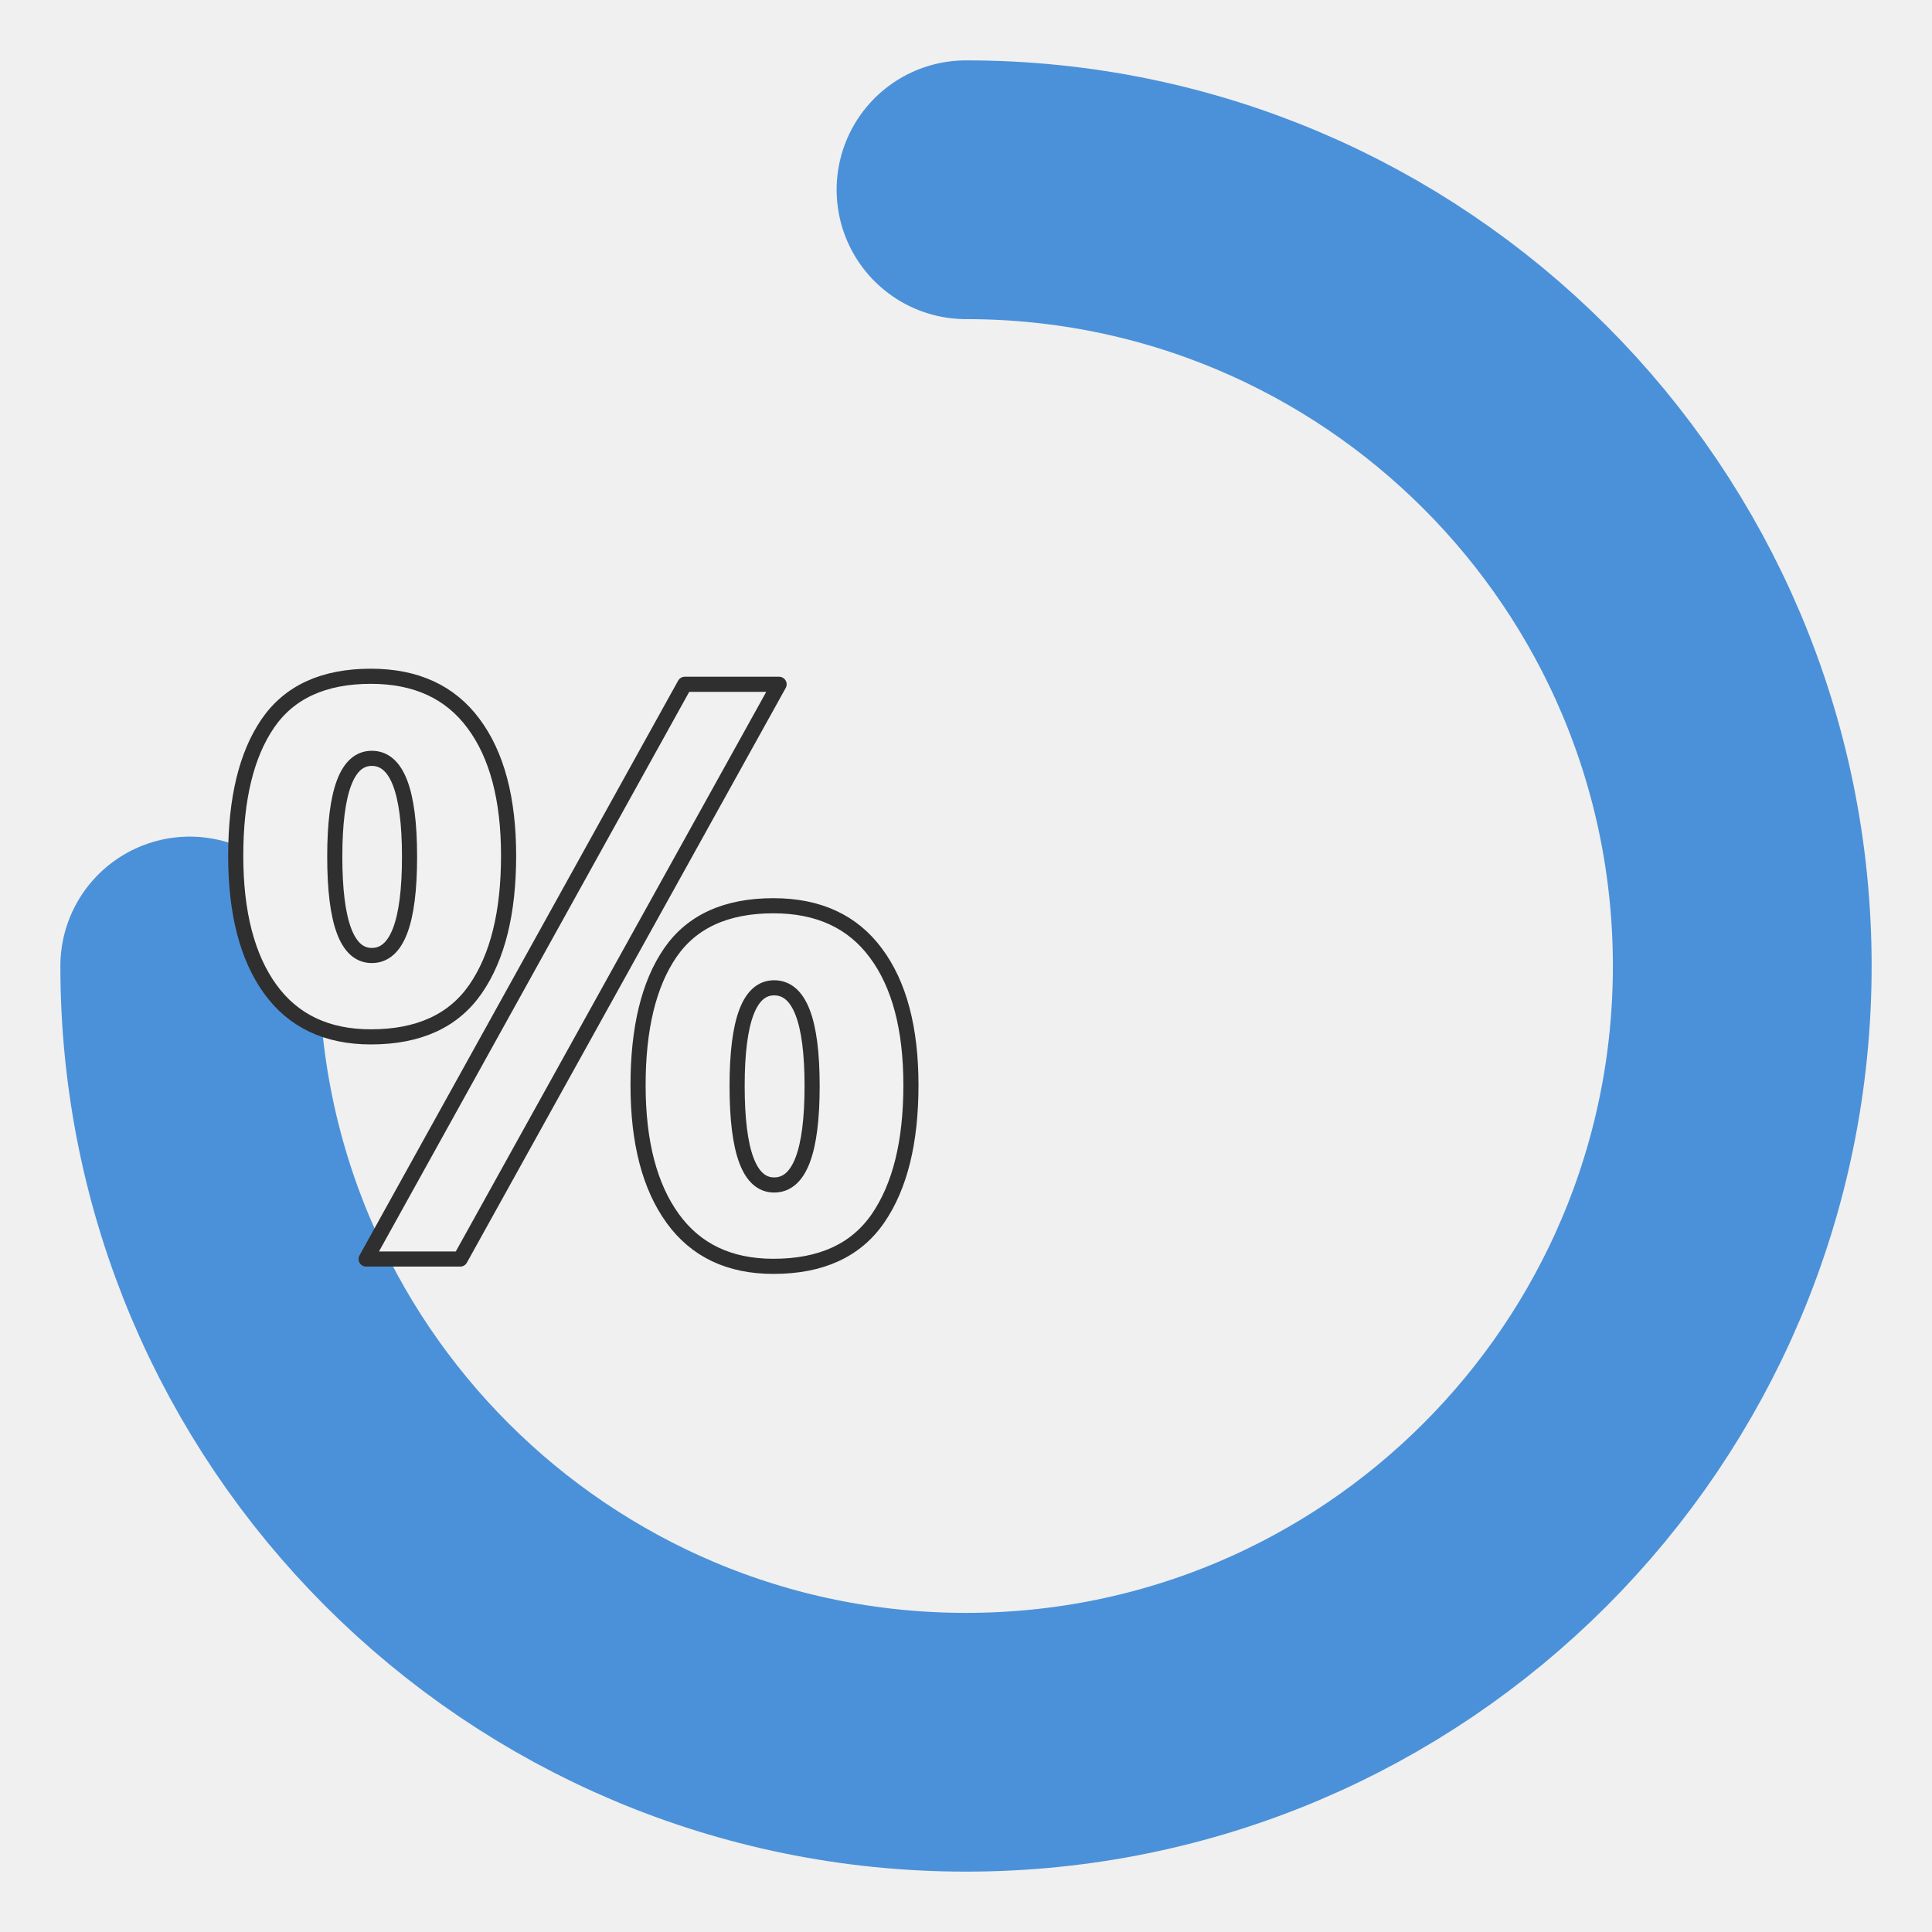
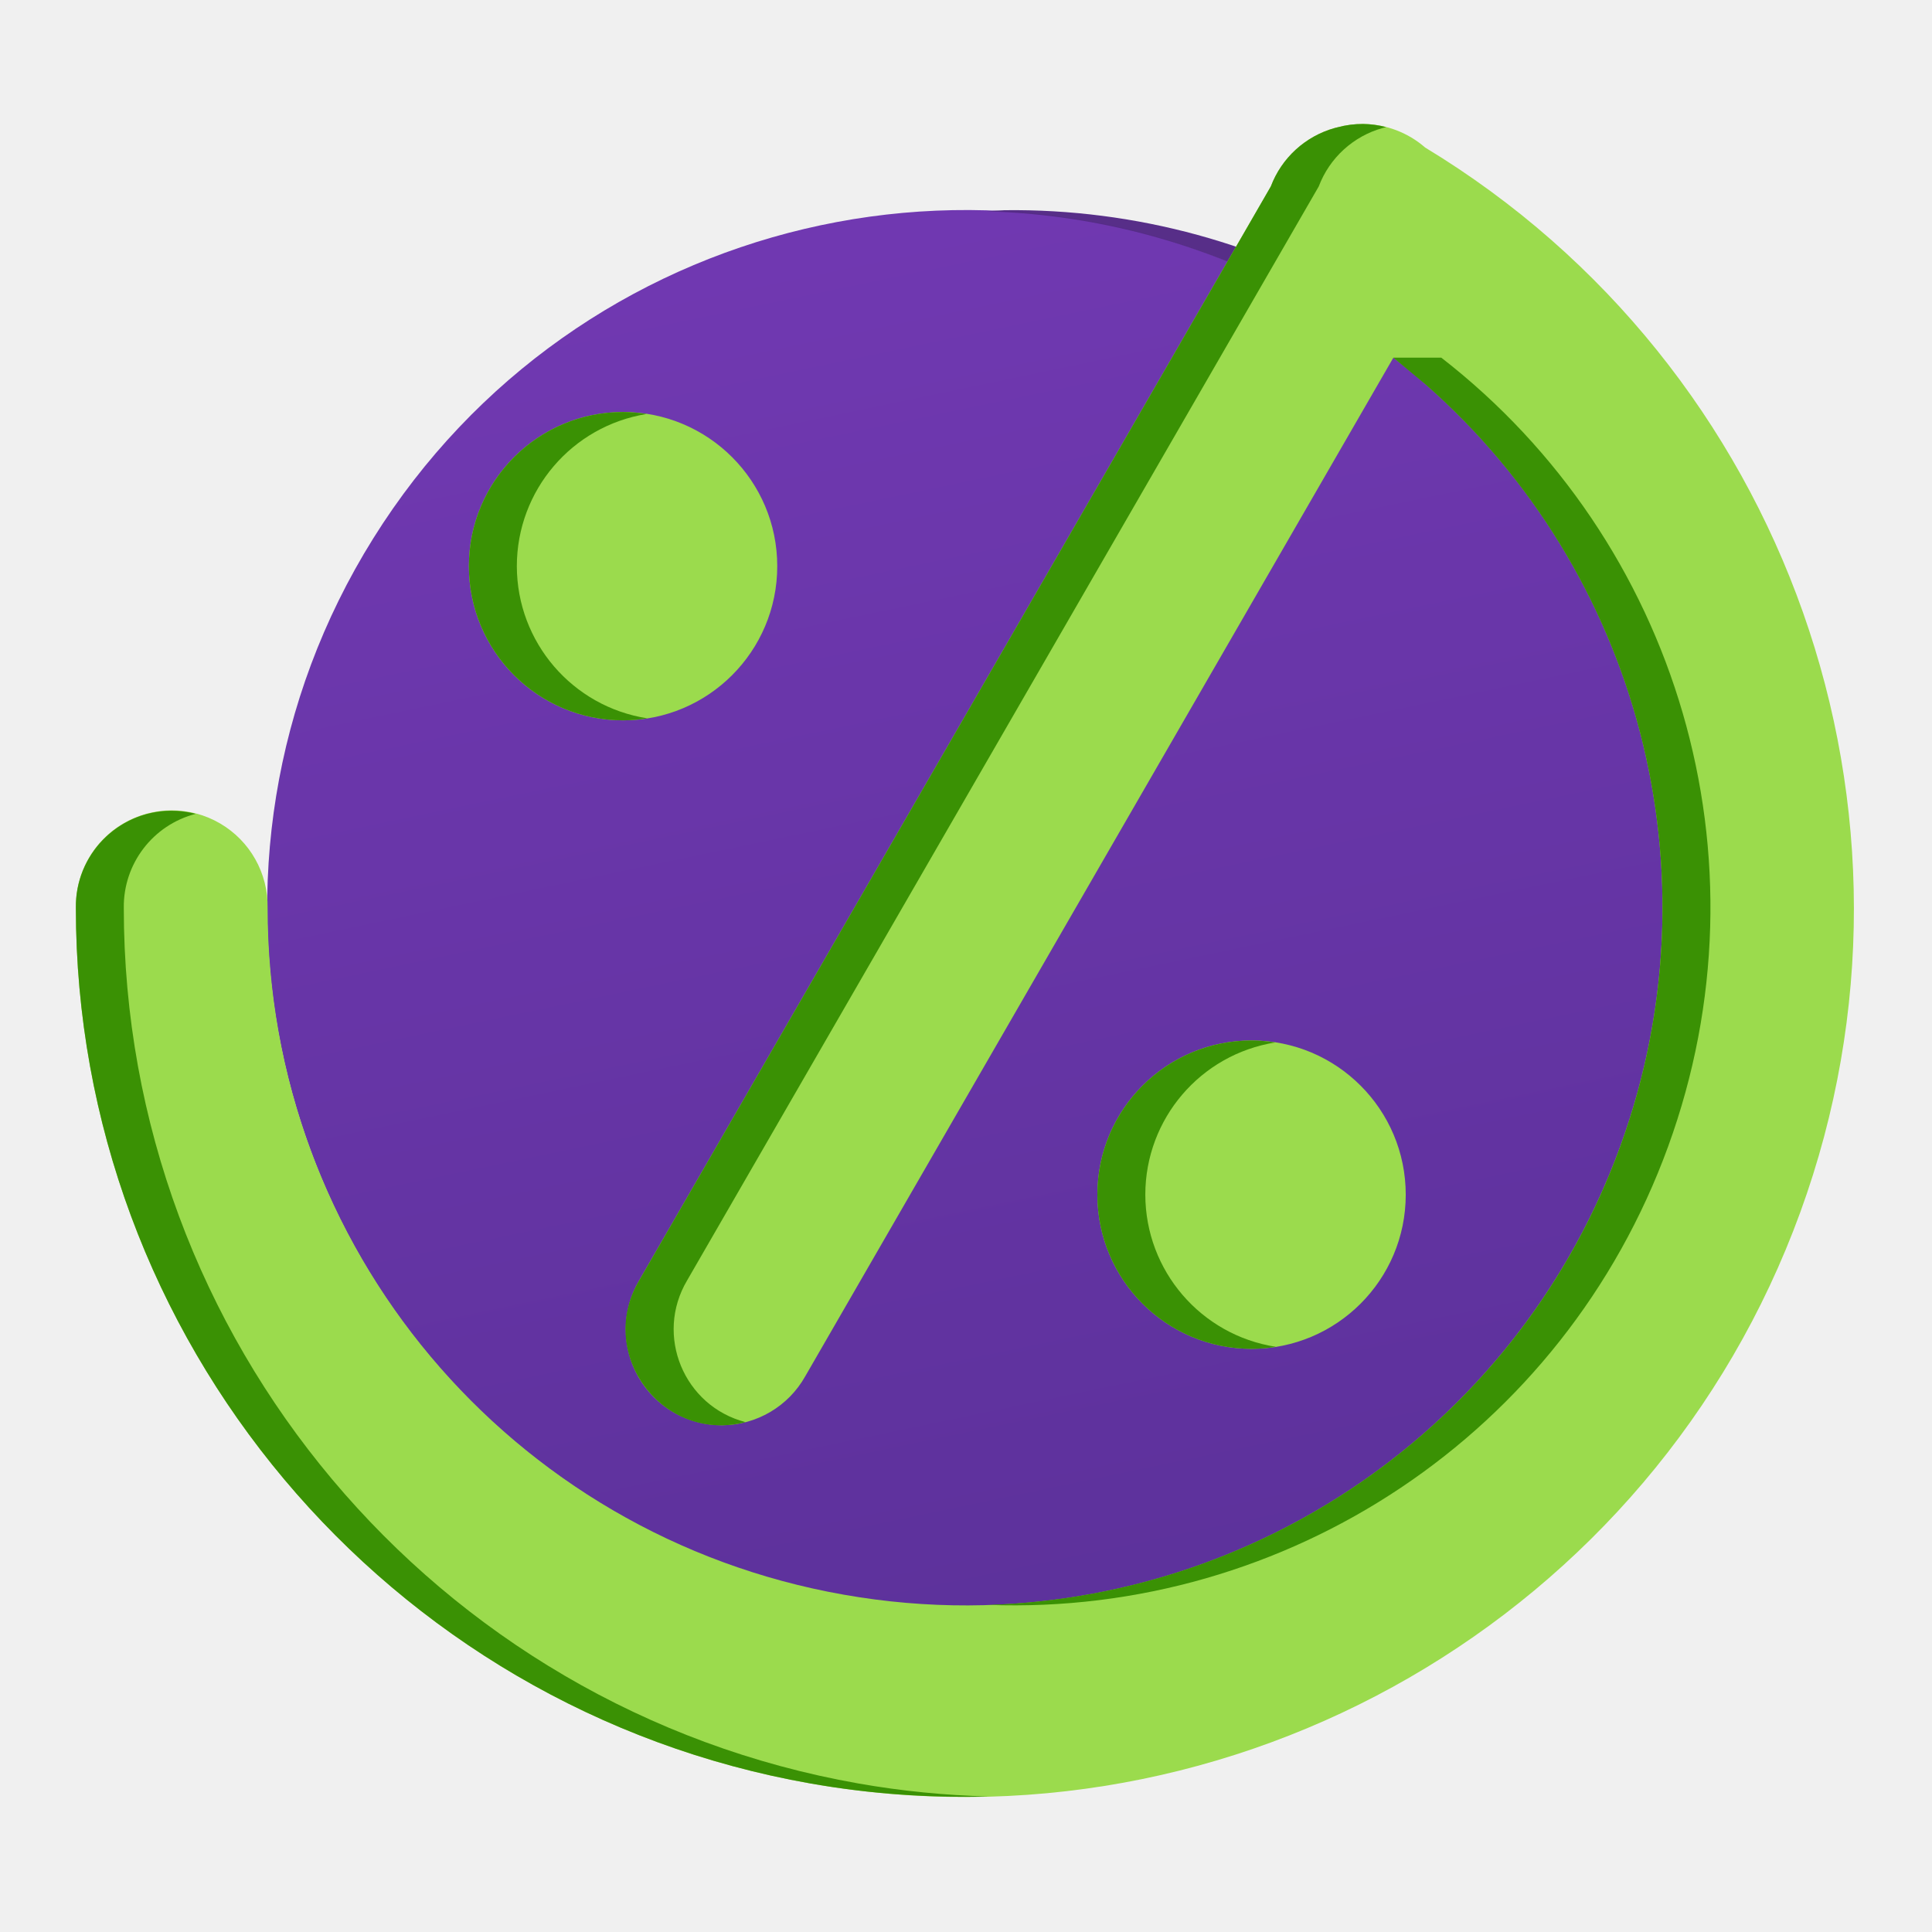
- <svg xmlns="http://www.w3.org/2000/svg" width="128px" height="128px" viewBox="0 0 128 128" version="1.1" id="SVGRoot">
-   <defs id="defs4748" />
-   <g id="layer1">
-     <path style="opacity:0.99;fill:none;stroke:#4a90d9;stroke-width:17.143;stroke-linecap:round;stroke-miterlimit:0;stroke-dasharray:none;stroke-opacity:1;paint-order:stroke fill markers" d="M 115.429,64 C 115.429,92.403 92.403,115.429 64,115.429 35.597,115.429 12.571,92.403 12.571,64 M 64,12.571 c 28.403,0 51.429,23.025 51.429,51.429" id="path4764" />
-     <text xml:space="preserve" style="font-style:normal;font-weight:normal;font-size:40px;font-family:sans-serif;fill:#f8f8f8;fill-opacity:1;stroke:#2f2f2f;stroke-width:1.002;stroke-linecap:round;stroke-linejoin:round;stroke-miterlimit:4;stroke-dasharray:none;stroke-opacity:1;" x="63.987" y="83.414" id="text4360">
-       <tspan id="tspan4358" x="63.987" y="83.414" style="font-style:normal;font-variant:normal;font-weight:bold;font-stretch:normal;font-size:53.333px;line-height:0;font-family:sans-serif;-inkscape-font-specification:'sans-serif Bold';text-align:center;text-anchor:middle;fill:#f1f1f1;fill-opacity:1;stroke:#2f2f2f;stroke-width:1.002;stroke-linecap:round;stroke-linejoin:round;stroke-miterlimit:4;stroke-dasharray:none;stroke-opacity:1;">%</tspan>
-     </text>
+ <svg xmlns="http://www.w3.org/2000/svg" xmlns:xlink="http://www.w3.org/1999/xlink" width="128px" height="128px" viewBox="0 0 128 128" version="1.1" id="SVGRoot">
+   <defs id="defs4748">
+     <linearGradient id="linearGradient1101">
+       <stop style="stop-color:#452981;stop-opacity:1" offset="0" id="stop1097" />
+       <stop style="stop-color:#7239b3;stop-opacity:1" offset="1" id="stop1099" />
+     </linearGradient>
+     <marker orient="auto" refY="0.0" refX="0.0" id="TriangleOutS" style="overflow:visible">
+       <path id="path1300" d="M 5.77,0.0 L -2.88,5.0 L -2.88,-5.0 L 5.77,0.0 z " style="fill-rule:evenodd;stroke:#68b723;stroke-width:1pt;stroke-opacity:1;fill:#68b723;fill-opacity:1" transform="scale(0.2)" />
+     </marker>
+     <marker orient="auto" refY="0.0" refX="0.0" id="TriangleInS" style="overflow:visible">
+       <path id="path1291" d="M 5.77,0.0 L -2.88,5.0 L -2.88,-5.0 L 5.77,0.0 z " style="fill-rule:evenodd;stroke:#68b723;stroke-width:1pt;stroke-opacity:1;fill:#68b723;fill-opacity:1" transform="scale(-0.2)" />
+     </marker>
+     <marker orient="auto" refY="0.0" refX="0.0" id="TriangleInM" style="overflow:visible">
+       <path id="path1288" d="M 5.77,0.0 L -2.88,5.0 L -2.88,-5.0 L 5.77,0.0 z " style="fill-rule:evenodd;stroke:#68b723;stroke-width:1pt;stroke-opacity:1;fill:#68b723;fill-opacity:1" transform="scale(-0.4)" />
+     </marker>
+     <marker orient="auto" refY="0.0" refX="0.0" id="Arrow2Mend" style="overflow:visible;">
+       <path id="path1179" style="fill-rule:evenodd;stroke-width:0.625;stroke-linejoin:round;stroke:#68b723;stroke-opacity:1;fill:#68b723;fill-opacity:1" d="M 8.719,4.034 L -2.207,0.016 L 8.719,-4.002 C 6.973,-1.63 6.983,1.616 8.719,4.034 z " transform="scale(0.6) rotate(180) translate(0,0)" />
+     </marker>
+     <linearGradient id="linearGradient980">
+       <stop id="stop5250" style="stop-color:#5fb1f2;stop-opacity:1" offset="0" />
+       <stop id="stop5252" style="stop-color:#0c4eb5;stop-opacity:1" offset="1" />
+     </linearGradient>
+     <linearGradient id="linearGradient980-9">
+       <stop offset="0" style="stop-color:#a2a3a5;stop-opacity:1" id="stop972" />
+       <stop offset="1" style="stop-color:#abacae;stop-opacity:0.832" id="stop978" />
+     </linearGradient>
+     <linearGradient id="linearGradient23419">
+       <stop offset="0" style="stop-color:#000000;stop-opacity:1" id="stop23421" />
+       <stop offset="1" style="stop-color:#000000;stop-opacity:0" id="stop23423" />
+     </linearGradient>
+     <linearGradient y2="40.496" x2="71.204" y1="15.369" x1="71.204" gradientTransform="matrix(1.755361,0,0,1.755361,-94.69513,-16.91647)" gradientUnits="userSpaceOnUse" id="linearGradient6927" xlink:href="#linearGradient4806-2-9" />
+     <linearGradient id="linearGradient4806-2-9">
+       <stop offset="0" style="stop-color:#ffffff;stop-opacity:1" id="stop4808-4-6" />
+       <stop offset="0.424" style="stop-color:#ffffff;stop-opacity:0.235" id="stop4810-0-9" />
+       <stop offset="0.821" style="stop-color:#ffffff;stop-opacity:0.157" id="stop4812-8-7" />
+       <stop offset="1" style="stop-color:#ffffff;stop-opacity:0.392" id="stop4814-0-7" />
+     </linearGradient>
+     <linearGradient y2="40.496" x2="71.204" y1="15.369" x1="71.204" gradientTransform="matrix(1.918651,0,0,-1.918651,-106.4807,85.46685)" gradientUnits="userSpaceOnUse" id="linearGradient6923" xlink:href="#linearGradient4806-2-9" />
+     <linearGradient y2="210" x2="368" y1="98" x1="304" gradientTransform="matrix(0.5625,0,0,0.5625,-221,-118.625)" gradientUnits="userSpaceOnUse" id="linearGradient6919" xlink:href="#linearGradient4251" />
+     <linearGradient id="linearGradient4251">
+       <stop style="stop-color:#cccccc;stop-opacity:1" offset="0" id="stop4259" />
+       <stop id="stop6460" offset="0.52" style="stop-color:#f4f4f4;stop-opacity:1" />
+       <stop id="stop4183" offset="1" style="stop-color:#c1c1c1;stop-opacity:1" />
+     </linearGradient>
+     <linearGradient gradientTransform="matrix(2.326875,0,0,2.326875,-135.9447,-32.84278)" gradientUnits="userSpaceOnUse" xlink:href="#linearGradient4806-2-9" id="linearGradient3293" y2="40.496" x2="71.204" y1="15.369" x1="71.204" />
+     <linearGradient gradientTransform="translate(-191.5,-148)" gradientUnits="userSpaceOnUse" y2="208" x2="252" y1="152" x1="196" id="linearGradient6915" xlink:href="#linearGradient4140" />
+     <linearGradient id="linearGradient4140">
+       <stop style="stop-color:#f9c440;stop-opacity:1" offset="0" id="stop4142" />
+       <stop id="stop5784" offset="0.502" style="stop-color:#fff394;stop-opacity:1" />
+       <stop style="stop-color:#f9c440;stop-opacity:1" offset="1" id="stop4144" />
+     </linearGradient>
+     <radialGradient r="62.769" fy="185.297" fx="99.189" cy="185.297" cx="99.189" gradientTransform="matrix(0.3823536,7.5555777e-8,-1.8372241e-8,0.1115198,-5.925427,36.33585)" gradientUnits="userSpaceOnUse" id="radialGradient3300-9" xlink:href="#linearGradient23419" />
+     <radialGradient r="62.769" fy="185.297" fx="99.189" cy="185.297" cx="99.189" gradientTransform="matrix(0.2549024,5.3967361e-8,-1.2248161e-8,0.07965545,6.716382,44.24067)" gradientUnits="userSpaceOnUse" id="radialGradient4192" xlink:href="#linearGradient23419" />
+     <linearGradient id="linearGradient4658">
+       <stop id="stop4660" style="stop-color:#fafafa;stop-opacity:1;" offset="0" />
+       <stop id="stop4662" style="stop-color:#e2e1de;stop-opacity:1;" offset="1" />
+     </linearGradient>
+     <radialGradient cx="4.993" cy="43.5" r="2.5" fx="4.993" fy="43.5" id="radialGradient3337-2-2-8" xlink:href="#linearGradient3688-166-749-4-0-3-8-1" gradientUnits="userSpaceOnUse" gradientTransform="matrix(2.003784,0,0,1.4,27.98813,-17.4)" />
+     <linearGradient id="linearGradient3688-166-749-4-0-3-8-1">
+       <stop id="stop2883-4-0-1-8-1" style="stop-color:#181818;stop-opacity:1" offset="0" />
+       <stop id="stop2885-9-2-9-6-6" style="stop-color:#181818;stop-opacity:0" offset="1" />
+     </linearGradient>
+     <radialGradient cx="4.993" cy="43.5" r="2.5" fx="4.993" fy="43.5" id="radialGradient3339-1-4-96" xlink:href="#linearGradient3688-166-749-4-0-3-8-1" gradientUnits="userSpaceOnUse" gradientTransform="matrix(2.003784,0,0,1.4,-20.01187,-104.4)" />
+     <linearGradient id="linearGradient3702-501-757-8-4-1-1-4">
+       <stop id="stop2895-8-9-9-1-7" style="stop-color:#181818;stop-opacity:0" offset="0" />
+       <stop id="stop2897-7-8-7-7-6" style="stop-color:#181818;stop-opacity:1" offset="0.5" />
+       <stop id="stop2899-4-5-1-5-0" style="stop-color:#181818;stop-opacity:0" offset="1" />
+     </linearGradient>
+     <linearGradient x1="25.058" y1="47.028" x2="25.058" y2="39.999" id="linearGradient5515" xlink:href="#linearGradient3702-501-757-8-4-1-1-4" gradientUnits="userSpaceOnUse" />
+     <linearGradient id="linearGradient3924-2-2-5-8-0">
+       <stop offset="0" style="stop-color:#ffffff;stop-opacity:1" id="stop3926-9-4-9-6-6" />
+       <stop offset="0.063" style="stop-color:#ffffff;stop-opacity:0.235" id="stop3928-9-8-6-5-1" />
+       <stop offset="0.951" style="stop-color:#ffffff;stop-opacity:0.157" id="stop3930-3-5-1-7-98" />
+       <stop offset="1" style="stop-color:#ffffff;stop-opacity:0.392" id="stop3932-8-0-4-8-60" />
+     </linearGradient>
+     <linearGradient xlink:href="#linearGradient3924-2-2-5-8-0" id="linearGradient3681" gradientUnits="userSpaceOnUse" gradientTransform="matrix(2.864865,0,0,2.864865,-4.756751,-3.756748)" x1="24" y1="5" x2="24" y2="43" />
+     <linearGradient xlink:href="#linearGradient3924-2-2-5-8-0" id="linearGradient3681-6" gradientUnits="userSpaceOnUse" gradientTransform="matrix(2.864865,0,0,2.864865,-114.7567,12.24325)" x1="24" y1="5" x2="24" y2="43" />
+     <linearGradient id="linearGradient3242-7-3-8-0-4-58-06">
+       <stop id="stop3244-5-8-5-6-4-3-8" style="stop-color:#8cd5ff;stop-opacity:1" offset="0" />
+       <stop id="stop3246-9-5-1-5-3-0-7" style="stop-color:#64baff;stop-opacity:1" offset="0.262" />
+       <stop id="stop3248-7-2-0-7-5-35-9" style="stop-color:#3689e6;stop-opacity:1" offset="0.661" />
+       <stop id="stop3250-8-2-8-5-6-40-4" style="stop-color:#0d52bf;stop-opacity:1" offset="1" />
+     </linearGradient>
+     <linearGradient xlink:href="#linearGradient4658" id="linearGradient4556-9" gradientUnits="userSpaceOnUse" gradientTransform="matrix(2.580773,0,0,2.474652,2.061443,-1.133976)" x1="25.132" y1="15.5" x2="25.132" y2="48.396" />
+     <linearGradient gradientTransform="matrix(2,0,0,2,0,1)" xlink:href="#linearGradient3242-7-3-8-0-4-58-06" id="linearGradient4654" x1="24.17" y1="-12.242" x2="24.17" y2="48.934" gradientUnits="userSpaceOnUse" />
+     <linearGradient xlink:href="#linearGradient23419" id="linearGradient4656" gradientUnits="userSpaceOnUse" gradientTransform="matrix(2.8,0,0,1,-3.199997,21)" x1="23.954" y1="15.999" x2="23.954" y2="19.963" />
+     <linearGradient gradientTransform="matrix(0.09153846,0,0,0.02058823,-1.084616,49.45142)" gradientUnits="userSpaceOnUse" xlink:href="#linearGradient5048" id="linearGradient3128" y2="609.505" x2="302.857" y1="366.648" x1="302.857" />
+     <linearGradient id="linearGradient5048">
+       <stop offset="0" style="stop-color:#000000;stop-opacity:0" id="stop5050" />
+       <stop offset="0.5" style="stop-color:#000000;stop-opacity:1" id="stop5056" />
+       <stop offset="1" style="stop-color:#000000;stop-opacity:0" id="stop5052" />
+     </linearGradient>
+     <radialGradient gradientTransform="matrix(-0.03132632,0,0,0.02058823,28.77914,49.45142)" gradientUnits="userSpaceOnUse" xlink:href="#linearGradient23419" id="radialGradient3060" fy="486.648" fx="605.714" r="117.143" cy="486.648" cx="605.714" />
+     <radialGradient gradientTransform="matrix(0.03132633,0,0,0.02058823,35.22086,49.45142)" gradientUnits="userSpaceOnUse" xlink:href="#linearGradient23419" id="radialGradient3057" fy="486.648" fx="605.714" r="117.143" cy="486.648" cx="605.714" />
+     <linearGradient id="linearGradient3600-9">
+       <stop offset="0" style="stop-color:#f4f4f4;stop-opacity:1" id="stop3602-3" />
+       <stop offset="1" style="stop-color:#dbdbdb;stop-opacity:1" id="stop3604-7" />
+     </linearGradient>
+     <linearGradient gradientTransform="matrix(1.314283,0,0,1.260239,0.4572141,-2.17932)" gradientUnits="userSpaceOnUse" xlink:href="#linearGradient3600-9" id="linearGradient3054" y2="47.013" x2="25.132" y1="0.985" x1="25.132" />
+     <linearGradient id="linearGradient3977-4">
+       <stop offset="0" style="stop-color:#ffffff;stop-opacity:1" id="stop3979-7" />
+       <stop offset="0.012" style="stop-color:#ffffff;stop-opacity:0.235" id="stop3981-6" />
+       <stop offset="0.988" style="stop-color:#ffffff;stop-opacity:0.157" id="stop3983-5" />
+       <stop offset="1" style="stop-color:#ffffff;stop-opacity:0.392" id="stop3985-6" />
+     </linearGradient>
+     <linearGradient gradientTransform="matrix(1.216216,0,0,1.540538,2.810818,-6.97295)" gradientUnits="userSpaceOnUse" xlink:href="#linearGradient3977-4" id="linearGradient3051" y2="42.1" x2="24" y1="5.864" x1="24" />
+     <linearGradient id="linearGradient3104-6">
+       <stop offset="0" style="stop-color:#000000;stop-opacity:0.318" id="stop3106-3" />
+       <stop offset="1" style="stop-color:#000000;stop-opacity:0.24" id="stop3108-9" />
+     </linearGradient>
+     <linearGradient gradientTransform="matrix(1.084352,0,0,1.199737,79.55086,-4.16286)" gradientUnits="userSpaceOnUse" xlink:href="#linearGradient3104-6" id="linearGradient3048" y2="2.906" x2="-51.786" y1="50.786" x1="-51.786" />
+     <radialGradient cx="4.993" cy="43.5" r="2.5" fx="4.993" fy="43.5" id="radialGradient4093" xlink:href="#linearGradient3688-166-749-4-0-3-8-1" gradientUnits="userSpaceOnUse" gradientTransform="matrix(2.003784,0,0,1.4,27.98813,-17.4)" />
+     <radialGradient cx="4.993" cy="43.5" r="2.5" fx="4.993" fy="43.5" id="radialGradient4095" xlink:href="#linearGradient3688-166-749-4-0-3-8-1" gradientUnits="userSpaceOnUse" gradientTransform="matrix(2.003784,0,0,1.4,-20.01187,-104.4)" />
+     <linearGradient id="linearGradient3242-7-3-8-0-4-58-06-3">
+       <stop id="stop3244-5-8-5-6-4-3-8-6" style="stop-color:#cdf87e;stop-opacity:1" offset="0" />
+       <stop id="stop3246-9-5-1-5-3-0-7-7" style="stop-color:#a2e34f;stop-opacity:1" offset="0.262" />
+       <stop id="stop3248-7-2-0-7-5-35-9-5" style="stop-color:#68b723;stop-opacity:1" offset="0.661" />
+       <stop id="stop3250-8-2-8-5-6-40-4-3" style="stop-color:#1d7e0d;stop-opacity:1" offset="1" />
+     </linearGradient>
+     <linearGradient x1="24" y1="5" x2="24" y2="43" id="linearGradient3202" xlink:href="#linearGradient3924-2-2-5-8-0" gradientUnits="userSpaceOnUse" gradientTransform="matrix(2.72973,0,0,2.72973,-0.6691175,-0.5976005)" />
+     <radialGradient cx="-4.029" cy="93.468" r="35.338" fx="-4.029" fy="93.468" id="radialGradient3213" xlink:href="#linearGradient23419" gradientUnits="userSpaceOnUse" gradientTransform="matrix(1.556392,0,0,0.1697883,71.11476,100.0462)" />
+     <linearGradient x1="24.17" y1="-12.242" x2="24.17" y2="48.934" id="linearGradient3278" xlink:href="#linearGradient3242-7-3-8-0-4-58-06" gradientUnits="userSpaceOnUse" gradientTransform="matrix(1.872727,0,0,1.923077,3.072727,5.845623)" />
+     <linearGradient x1="23.954" y1="15.999" x2="23.954" y2="19.963" id="linearGradient3285" xlink:href="#linearGradient23419" gradientUnits="userSpaceOnUse" gradientTransform="matrix(2.6,0,0,0.75,2.444403,26.91408)" />
+     <linearGradient x1="25.132" y1="15.5" x2="25.132" y2="48.396" id="linearGradient3288-4" xlink:href="#linearGradient4658" gradientUnits="userSpaceOnUse" gradientTransform="matrix(2.369847,0,0,2.272399,7.968082,4.18523)" />
+     <linearGradient x1="24" y1="5" x2="24" y2="43" id="linearGradient4108" xlink:href="#linearGradient3924-2-2-5-8-0" gradientUnits="userSpaceOnUse" gradientTransform="matrix(2.72973,0,0,2.72973,5.743176,1.689896)" />
+     <linearGradient x1="24" y1="5" x2="24" y2="43" id="linearGradient4148" xlink:href="#linearGradient3924-2-2-5-8-0" gradientUnits="userSpaceOnUse" gradientTransform="matrix(2.72973,0,0,2.72973,-2.513518,0.4877902)" />
+     <mask id="mask2807" maskUnits="userSpaceOnUse">
+       <path d="m 17.118,14.499 c -3.112,0 -5.618,2.573 -5.618,5.769 V 39.499 H 114.5 V 20.269 c 0,-3.196 -2.506,-5.769 -5.618,-5.769 z" id="path2809" style="color:#000000;display:inline;overflow:visible;visibility:visible;fill:url(#linearGradient3278);fill-opacity:1;fill-rule:nonzero;stroke:none;stroke-width:1;marker:none;enable-background:accumulate" />
+     </mask>
+     <linearGradient xlink:href="#linearGradient1101" id="linearGradient1103" x1="93.476" y1="211.398" x2="52.261" y2="14" gradientUnits="userSpaceOnUse" gradientTransform="matrix(1.058525,0,0,1.058525,-3.74129,-6.967894)" />
+     <linearGradient id="a" gradientTransform="matrix(0.9365678,0,0,0.9444267,143.0043,52.34307)" gradientUnits="userSpaceOnUse" x1="41.749" x2="41.357" y1="226.204" y2="102.257">
+       <stop offset="0" stop-color="#ff5335" id="stop829" />
+       <stop offset="1" stop-color="#ff8f36" id="stop831" />
+     </linearGradient>
+     <linearGradient gradientTransform="matrix(0.2261032,0,0,0.2182036,141.6576,-116.0321)" y2="219.421" y1="685.242" xlink:href="#a-0" x2="-488.268" x1="-488.268" gradientUnits="userSpaceOnUse" id="b-1" />
+     <linearGradient id="a-0">
+       <stop id="stop2-5" stop-color="#3889e9" offset="0" />
+       <stop id="stop4-1" stop-color="#5ea5fb" offset="1" />
+     </linearGradient>
+     <linearGradient gradientTransform="matrix(0.2261032,0,0,0.2182036,141.6576,-116.0321)" y2="138.004" y1="683.663" xlink:href="#a-0" x2="-1483.13" x1="-1483.13" gradientUnits="userSpaceOnUse" id="g" />
+     <linearGradient gradientTransform="matrix(0.2261032,0,0,0.2182036,141.6576,-116.0321)" y2="233.701" y1="715.891" xlink:href="#a-0" x2="-0.519" x1="-0.519" gradientUnits="userSpaceOnUse" id="i" />
+     <linearGradient gradientTransform="matrix(0.2261032,0,0,0.2182036,141.6576,-116.0321)" y2="193.376" y1="675.566" xlink:href="#a-0" x2="623.442" x1="623.442" gradientUnits="userSpaceOnUse" id="h" />
+     <linearGradient gradientTransform="matrix(0.2261032,0,0,0.2182036,141.6576,-116.0321)" y2="165.61" y1="647.8" xlink:href="#a-0" x2="129.607" x1="129.607" gradientUnits="userSpaceOnUse" id="c" />
+     <linearGradient gradientTransform="matrix(0.2428743,0,0,0.2343887,147.3644,-127.4793)" y2="172.702" y1="543.65" x2="-359.71" x1="-309.655" gradientUnits="userSpaceOnUse" id="j">
+       <stop style="stop-color:#5fb1f2;stop-opacity:1" id="stop27" stop-color="#5043e2" offset="0" />
+       <stop style="stop-color:#85caf2;stop-opacity:1" id="stop29" stop-color="#418dff" offset="1" />
+     </linearGradient>
+     <linearGradient y2="-34.628" y1="549.49" x2="268.794" x1="268.794" gradientUnits="userSpaceOnUse" gradientTransform="matrix(0.2220816,0,0,0.2139979,5.305853,-69.58977)" id="k">
+       <stop offset="0" stop-color="#fc5500" id="stop6053" style="stop-color:#f37329;stop-opacity:1" />
+       <stop style="stop-color:#ffa154;stop-opacity:1" id="stop34" stop-color="#ffc200" offset="1" />
+     </linearGradient>
+     <linearGradient gradientTransform="matrix(0.2261032,0,0,0.2182036,141.6576,-116.0321)" y2="299.772" y1="349.623" x2="-475.295" x1="-563.076" gradientUnits="userSpaceOnUse" id="d">
+       <stop id="stop9-1" stop-color="#ec3a00" offset="0" />
+       <stop id="stop11" stop-opacity=".016" stop-color="#ffb900" offset="1" />
+     </linearGradient>
+     <linearGradient gradientTransform="matrix(0.2261032,0,0,0.2182036,141.6576,-116.0321)" y2="381.178" y1="381.178" x2="-345.962" x1="-419.893" gradientUnits="userSpaceOnUse" id="e">
+       <stop id="stop14" stop-color="#de4000" offset="0" />
+       <stop id="stop16" stop-color="#fab600" offset="1" />
+     </linearGradient>
+     <linearGradient y2="241.347" y1="196.198" x2="-132.198" x1="-262.739" gradientUnits="userSpaceOnUse" gradientTransform="matrix(0.296581,0,0,0.2886592,114.7839,-73.89469)" id="f">
+       <stop id="stop19" stop-color="#f24d00" offset="0" />
+       <stop id="stop21" stop-color="#ffb000" offset="1" />
+     </linearGradient>
+     <linearGradient y2="-33.617" y1="486.263" x2="477.791" x1="516.322" gradientUnits="userSpaceOnUse" gradientTransform="matrix(0.09006435,0.08882134,-0.09189757,0.08678608,71.58914,-55.89246)" id="l">
+       <stop id="stop37" stop-opacity=".04" stop-color="#fc5500" offset="0" />
+       <stop id="stop39" stop-color="#fd8b00" offset=".457" />
+       <stop id="stop41" stop-color="#ffc200" offset="1" />
+     </linearGradient>
+     <mask id="mask6094" maskUnits="userSpaceOnUse">
+       <path style="fill:#ffffff;fill-opacity:1;stroke:none;stroke-width:1;stroke-linecap:round;stroke-linejoin:round;stroke-miterlimit:4;stroke-dasharray:none;stroke-opacity:1" d="m 83.6,7.703 c -2.477,3.51 -4.329,6.703 -5.676,9.637 A 51.989,50.173 0 0 0 66.092,15.969 51.989,50.173 0 0 0 26.391,33.752 c -1.946,-1.981 -4.071,-4.925 -4.207,-8.344 0,0 -0.009,0.009 -0.027,0.021 -0.002,-0.04 -0.008,-0.078 -0.01,-0.117 0,0 -6.537,4.841 -5.559,18.041 -0.002,0.211 -0.007,0.413 -0.014,0.609 -1.769,2.313 -2.648,4.256 -2.713,4.686 -1.567,3.076 -3.158,7.705 -4.453,14.732 0,0 0.905,-2.767 2.723,-5.9 C 10.848,71.316 11.989,80.395 19.25,92.826 35.984,117.931 62.391,122.569 83.977,114.977 105.562,107.385 122.326,87.564 119.773,63.752 121.064,49.677 105.458,28.428 98.955,18.049 c -1.642,1.159 -2.562,4.008 -2.562,4.008 C 86.719,14.667 87.665,12.909 83.6,7.703 Z" id="path6096" />
+     </mask>
+     <linearGradient y2="-34.628" x2="268.794" y1="549.49" x1="268.794" gradientTransform="matrix(0.2220816,0,0,0.2139979,5.305853,-69.58977)" gradientUnits="userSpaceOnUse" id="linearGradient1529" xlink:href="#k" />
+     <mask id="mask1525" maskUnits="userSpaceOnUse">
+       <path style="fill:url(#linearGradient1529);stroke-width:0.239" id="path1527" d="m 123.858,-20.294 c 1.386,-15.119 -15.377,-37.945 -22.362,-49.093 -1.764,1.245 -2.753,4.307 -2.753,4.307 -10.391,-7.938 -9.376,-9.827 -13.742,-15.419 -32.37,45.88 32.96,42.155 4.9,79.687 -0.461,0.279 -0.446,-2.199 -2.842,-5.773 C 84.012,7.43 64.343,16.438 49.159,2.9 53.654,3.843 62.189,2.754 65.967,0.046 c 0.005,-0.002 0.01,-0.007 0.014,-0.009 4.103,-2.703 6.532,-4.677 8.714,-4.21 2.183,0.47 3.636,-1.642 1.941,-3.514 -1.698,-1.877 -5.819,-4.456 -11.396,-3.05 -3.933,0.993 -8.806,5.185 -16.245,0.94 -5.71,-3.26 -6.247,-5.968 -6.298,-7.844 0.141,-0.665 0.318,-1.286 0.529,-1.853 0.657,-1.769 2.65,-2.302 3.759,-2.724 1.88,0.311 3.5,0.876 5.201,1.717 0.022,-0.545 0.029,-1.27 -0.002,-2.091 0.163,-0.312 0.062,-1.254 -0.199,-2.405 -0.151,-1.149 -0.396,-2.338 -0.781,-3.421 0.002,-2.14e-4 0.003,-0.001 0.003,-0.002 0.007,-0.002 0.012,-0.005 0.019,-0.007 0.01,-0.005 0.017,-0.012 0.024,-0.021 0.002,-0.002 0.003,-0.005 0.005,-0.005 0.01,-0.014 0.017,-0.03 0.024,-0.052 0.118,-0.515 1.391,-1.507 2.975,-2.575 1.42,-0.956 3.088,-1.972 4.403,-2.759 1.164,-0.696 2.05,-1.213 2.238,-1.348 0.071,-0.052 0.157,-0.113 0.25,-0.182 0.017,-0.014 0.035,-0.026 0.053,-0.04 0.012,-0.009 0.022,-0.016 0.033,-0.025 0.626,-0.48 1.56,-1.387 1.756,-3.297 4.85e-4,-0.005 0.001,-0.009 0.002,-0.014 0.005,-0.056 0.01,-0.113 0.014,-0.171 0.003,-0.04 0.005,-0.081 0.01,-0.122 0.002,-0.032 0.005,-0.063 0.005,-0.095 0.003,-0.075 0.005,-0.152 0.007,-0.23 0,-0.005 2.16e-4,-0.009 4.85e-4,-0.014 0.003,-0.185 -7.28e-4,-0.377 -0.012,-0.58 -0.007,-0.113 -0.014,-0.215 -0.034,-0.308 -9.71e-4,-0.005 -0.003,-0.009 -0.003,-0.016 -0.002,-0.009 -0.005,-0.019 -0.007,-0.027 -0.005,-0.016 -0.01,-0.033 -0.014,-0.048 -7.28e-4,-0.002 -0.002,-0.005 -0.002,-0.005 -0.005,-0.019 -0.012,-0.035 -0.019,-0.052 -4.85e-4,-7.02e-4 -4.85e-4,-0.001 -7.28e-4,-0.002 -0.203,-0.458 -0.962,-0.631 -4.099,-0.682 -0.003,-2.08e-4 -0.005,-2.08e-4 -0.01,-2.08e-4 -1.28,-0.021 -2.954,-0.021 -5.148,-0.014 -3.846,0.014 -5.972,-3.623 -6.65,-5.03 0.93,-4.955 3.618,-8.487 8.033,-10.881 0.083,-0.045 0.067,-0.083 -0.032,-0.109 0.863,-0.503 -10.438,-0.014 -15.637,6.357 -4.614,-1.105 -8.635,-1.031 -12.101,-0.247 -0.666,-0.019 -1.495,-0.098 -2.479,-0.296 -2.305,-2.012 -5.604,-5.729 -5.781,-10.166 0,0 -0.01,0.009 -0.029,0.023 -0.003,-0.043 -0.007,-0.085 -0.01,-0.127 0,0 -7.023,5.201 -5.972,19.38 -0.003,0.227 -0.007,0.444 -0.014,0.655 -1.901,2.484 -2.844,4.572 -2.914,5.033 -1.684,3.304 -3.393,8.276 -4.783,15.825 0,0 0.972,-2.972 2.925,-6.338 C 6.852,-12.168 8.078,-2.415 15.878,10.938 33.853,37.904 62.219,42.885 85.406,34.73 108.592,26.575 126.6,5.284 123.858,-20.295 Z" />
+     </mask>
+     <clipPath id="clipPath1517" clipPathUnits="userSpaceOnUse">
+       <ellipse ry="53.895" rx="55.846" cx="66.194" cy="62.273" id="ellipse1519" style="fill:url(#linearGradient1521);stroke-width:0.239" />
+     </clipPath>
+     <linearGradient y2="172.702" x2="-359.71" y1="543.65" x1="-309.655" gradientTransform="matrix(0.2428743,0,0,0.2343887,147.3644,32.52067)" gradientUnits="userSpaceOnUse" id="linearGradient1521" xlink:href="#j" />
+     <clipPath id="clipPath1524" clipPathUnits="userSpaceOnUse">
+       <path d="m 123.858,-20.294 c 1.386,-15.119 -15.377,-37.945 -22.362,-49.093 -1.764,1.245 -2.753,4.307 -2.753,4.307 -10.391,-7.938 -9.376,-9.827 -13.742,-15.419 -32.37,45.88 32.96,42.155 4.9,79.687 -0.461,0.279 -0.446,-2.199 -2.842,-5.773 C 84.012,7.43 64.343,16.438 49.159,2.9 53.654,3.843 62.189,2.754 65.967,0.046 c 0.005,-0.002 0.01,-0.007 0.014,-0.009 4.103,-2.703 6.532,-4.677 8.714,-4.21 2.183,0.47 3.636,-1.642 1.941,-3.514 -1.698,-1.877 -5.819,-4.456 -11.396,-3.05 -3.933,0.993 -8.806,5.185 -16.245,0.94 -5.71,-3.26 -6.247,-5.968 -6.298,-7.844 0.141,-0.665 0.318,-1.286 0.529,-1.853 0.657,-1.769 2.65,-2.302 3.759,-2.724 1.88,0.311 3.5,0.876 5.201,1.717 0.022,-0.545 0.029,-1.27 -0.002,-2.091 0.163,-0.312 0.062,-1.254 -0.199,-2.405 -0.151,-1.149 -0.396,-2.338 -0.781,-3.421 0.002,-2.14e-4 0.003,-0.001 0.003,-0.002 0.007,-0.002 0.012,-0.005 0.019,-0.007 0.01,-0.005 0.017,-0.012 0.024,-0.021 0.002,-0.002 0.003,-0.005 0.005,-0.005 0.01,-0.014 0.017,-0.03 0.024,-0.052 0.118,-0.515 1.391,-1.507 2.975,-2.575 1.42,-0.956 3.088,-1.972 4.403,-2.759 1.164,-0.696 2.05,-1.213 2.238,-1.348 0.071,-0.052 0.157,-0.113 0.25,-0.182 0.017,-0.014 0.035,-0.026 0.053,-0.04 0.012,-0.009 0.022,-0.016 0.033,-0.025 0.626,-0.48 1.56,-1.387 1.756,-3.297 4.85e-4,-0.005 0.001,-0.009 0.002,-0.014 0.005,-0.056 0.01,-0.113 0.014,-0.171 0.003,-0.04 0.005,-0.081 0.01,-0.122 0.002,-0.032 0.005,-0.063 0.005,-0.095 0.003,-0.075 0.005,-0.152 0.007,-0.23 0,-0.005 2.16e-4,-0.009 4.85e-4,-0.014 0.003,-0.185 -7.28e-4,-0.377 -0.012,-0.58 -0.007,-0.113 -0.014,-0.215 -0.034,-0.308 -9.71e-4,-0.005 -0.003,-0.009 -0.003,-0.016 -0.002,-0.009 -0.005,-0.019 -0.007,-0.027 -0.005,-0.016 -0.01,-0.033 -0.014,-0.048 -7.28e-4,-0.002 -0.002,-0.005 -0.002,-0.005 -0.005,-0.019 -0.012,-0.035 -0.019,-0.052 -4.85e-4,-7.02e-4 -4.85e-4,-0.001 -7.28e-4,-0.002 -0.203,-0.458 -0.962,-0.631 -4.099,-0.682 -0.003,-2.08e-4 -0.005,-2.08e-4 -0.01,-2.08e-4 -1.28,-0.021 -2.954,-0.021 -5.148,-0.014 -3.846,0.014 -5.972,-3.623 -6.65,-5.03 0.93,-4.955 3.618,-8.487 8.033,-10.881 0.083,-0.045 0.067,-0.083 -0.032,-0.109 0.863,-0.503 -10.438,-0.014 -15.637,6.357 -4.614,-1.105 -8.635,-1.031 -12.101,-0.247 -0.666,-0.019 -1.495,-0.098 -2.479,-0.296 -2.305,-2.012 -5.604,-5.729 -5.781,-10.166 0,0 -0.01,0.009 -0.029,0.023 -0.003,-0.043 -0.007,-0.085 -0.01,-0.127 0,0 -7.023,5.201 -5.972,19.38 -0.003,0.227 -0.007,0.444 -0.014,0.655 -1.901,2.484 -2.844,4.572 -2.914,5.033 -1.684,3.304 -3.393,8.276 -4.783,15.825 0,0 0.972,-2.972 2.925,-6.338 C 6.852,-12.168 8.078,-2.415 15.878,10.938 33.853,37.904 62.219,42.885 85.406,34.73 108.592,26.575 126.6,5.284 123.858,-20.295 Z" id="path1526" style="fill:url(#linearGradient1529);stroke-width:0.239" />
+     </clipPath>
+   </defs>
+   <g id="layer1" style="display:none">
+     <rect style="opacity:0.07;fill:#000000;fill-opacity:1;fill-rule:evenodd;stroke:none;stroke-width:1;stroke-linecap:round;stroke-linejoin:round;stroke-miterlimit:4;stroke-dasharray:none;stroke-dashoffset:0;stroke-opacity:1;paint-order:markers fill stroke" id="rect952" width="128" height="128" x="0" y="0" />
  </g>
+   <g id="layer2" style="display:inline">
+     <path style="opacity:1;fill:url(#linearGradient1103);fill-opacity:1;fill-rule:evenodd;stroke:none;stroke-width:12;stroke-linecap:round;stroke-linejoin:round;stroke-miterlimit:4;stroke-dasharray:none;stroke-dashoffset:0;stroke-opacity:1;paint-order:markers fill stroke" id="path1073" d="M 89.73,21.774 A 46.244,46.25 0 0 1 102.625,85.529 46.244,46.25 0 0 1 39.024,99.127 46.244,46.25 0 0 1 24.728,35.672 46.244,46.25 0 0 1 88.014,20.676" />
+     <g style="color:#000000;fill:#abacae;stroke-width:0.326" transform="matrix(3.066667,0,0,3.066667,-1998.022,136.4479)" id="g1454" />
+     <path style="opacity:1;fill:#552b86;fill-opacity:0.983;fill-rule:evenodd;stroke:none;stroke-width:12;stroke-linecap:round;stroke-linejoin:round;stroke-miterlimit:4;stroke-dasharray:none;stroke-dashoffset:0;stroke-opacity:1;paint-order:markers fill stroke" d="m 66.547,13.926 a 46.244,46.25 0 0 0 -1.187,0.074 46.244,46.25 0 0 1 22.653,6.676 l 1.716,1.098 A 46.244,46.25 0 0 1 102.626,85.529 46.244,46.25 0 0 1 65.406,106.342 46.244,46.25 0 0 0 105.8,85.529 46.244,46.25 0 0 0 92.905,21.774 L 91.189,20.676 A 46.244,46.25 0 0 0 66.547,13.926 Z" id="path1092" />
+     <path style="color:#000000;font-style:normal;font-variant:normal;font-weight:normal;font-stretch:normal;font-size:medium;line-height:normal;font-family:sans-serif;font-variant-ligatures:normal;font-variant-position:normal;font-variant-caps:normal;font-variant-numeric:normal;font-variant-alternates:normal;font-feature-settings:normal;text-indent:0;text-align:start;text-decoration:none;text-decoration-line:none;text-decoration-style:solid;text-decoration-color:#000000;letter-spacing:normal;word-spacing:normal;text-transform:none;writing-mode:lr-tb;direction:ltr;text-orientation:mixed;dominant-baseline:auto;baseline-shift:baseline;text-anchor:start;white-space:normal;shape-padding:0;clip-rule:nonzero;display:inline;overflow:visible;visibility:visible;opacity:1;isolation:auto;mix-blend-mode:normal;color-interpolation:sRGB;color-interpolation-filters:linearRGB;solid-color:#000000;solid-opacity:1;vector-effect:none;fill:#9bdb4d;fill-opacity:1;fill-rule:evenodd;stroke:none;stroke-width:12;stroke-linecap:round;stroke-linejoin:round;stroke-miterlimit:0;stroke-dasharray:none;stroke-dashoffset:0;stroke-opacity:1;paint-order:markers fill stroke;color-rendering:auto;image-rendering:auto;shape-rendering:auto;text-rendering:auto;enable-background:accumulate" d="m 90.304,8.213 a 6.352,6.352 0 0 0 -1.687,0.221 6.352,6.352 0 0 0 -0.192,0.048 6.352,6.352 0 0 0 -4.23,3.87 L 42.346,84.834 A 6.352,6.352 0 1 0 53.347,91.186 L 92.314,23.696 C 107.969,35.851 114.291,56.869 107.344,75.955 99.661,97.063 78.028,109.554 55.906,105.653 33.784,101.753 17.729,82.616 17.729,60.153 a 6.352,6.352 0 1 0 -12.702,0 C 5.027,88.696 25.593,113.205 53.702,118.161 81.812,123.118 109.517,107.122 119.279,80.3 128.902,53.863 118.398,24.285 94.422,9.776 A 6.352,6.352 0 0 0 90.304,8.213 Z" id="path1926" />
+     <circle r="10.215" cy="79.148" cx="82.919" id="circle989" style="opacity:1;fill:#9bdb4d;fill-opacity:1;fill-rule:evenodd;stroke:none;stroke-width:12;stroke-linecap:round;stroke-linejoin:round;stroke-miterlimit:4;stroke-dasharray:none;stroke-dashoffset:0;stroke-opacity:1;paint-order:markers fill stroke" />
+     <circle style="opacity:1;fill:#9bdb4d;fill-opacity:1;fill-rule:evenodd;stroke:none;stroke-width:12;stroke-linecap:round;stroke-linejoin:round;stroke-miterlimit:4;stroke-dasharray:none;stroke-dashoffset:0;stroke-opacity:1;paint-order:markers fill stroke" id="circle993" cx="41.28" cy="37.51" r="10.215" />
+     <path style="color:#000000;font-style:normal;font-variant:normal;font-weight:normal;font-stretch:normal;font-size:medium;line-height:normal;font-family:sans-serif;font-variant-ligatures:normal;font-variant-position:normal;font-variant-caps:normal;font-variant-numeric:normal;font-variant-alternates:normal;font-feature-settings:normal;text-indent:0;text-align:start;text-decoration:none;text-decoration-line:none;text-decoration-style:solid;text-decoration-color:#000000;letter-spacing:normal;word-spacing:normal;text-transform:none;writing-mode:lr-tb;direction:ltr;text-orientation:mixed;dominant-baseline:auto;baseline-shift:baseline;text-anchor:start;white-space:normal;shape-padding:0;clip-rule:nonzero;display:inline;overflow:visible;visibility:visible;opacity:1;isolation:auto;mix-blend-mode:normal;color-interpolation:sRGB;color-interpolation-filters:linearRGB;solid-color:#000000;solid-opacity:1;vector-effect:none;fill:#3a9104;fill-opacity:1;fill-rule:evenodd;stroke:none;stroke-width:12;stroke-linecap:round;stroke-linejoin:round;stroke-miterlimit:0;stroke-dasharray:none;stroke-dashoffset:0;stroke-opacity:1;paint-order:markers fill stroke;color-rendering:auto;image-rendering:auto;shape-rendering:auto;text-rendering:auto;enable-background:accumulate" d="m 90.304,8.213 c -0.57,-0.002 -1.137,0.072 -1.687,0.221 -0.064,0.015 -0.128,0.031 -0.192,0.048 -1.945,0.544 -3.516,1.981 -4.23,3.87 L 42.346,84.834 c -2.884,4.872 1.567,10.798 7.05,9.386 -4.094,-1.059 -6.029,-5.748 -3.874,-9.386 L 87.37,12.352 c 0.714,-1.889 2.285,-3.326 4.23,-3.87 0.064,-0.017 0.128,-0.033 0.192,-0.048 0.016,-0.003 0.032,-0.007 0.048,-0.01 C 91.339,8.291 90.823,8.221 90.304,8.213 Z m 5.185,15.483 h -3.176 l 2.146,1.784 C 108.529,37.836 113.963,57.769 107.344,75.955 100.778,93.995 84.021,105.731 65.478,106.329 85.26,107.053 103.58,95.02 110.519,75.955 117.466,56.869 111.144,35.851 95.489,23.696 Z m -84.207,30.017 c -3.505,0.052 -6.305,2.935 -6.256,6.44 -1.3e-6,28.543 20.566,53.052 48.676,58.008 3.951,0.697 7.892,0.965 11.778,0.862 -2.851,-0.079 -5.724,-0.355 -8.603,-0.862 C 28.769,113.205 8.202,88.696 8.202,60.153 8.164,57.226 10.131,54.652 12.966,53.92 12.416,53.776 11.85,53.707 11.283,53.713 Z" id="path1039" />
+     <path style="opacity:1;fill:#3a9104;fill-opacity:1;fill-rule:evenodd;stroke:none;stroke-width:12;stroke-linecap:round;stroke-linejoin:round;stroke-miterlimit:4;stroke-dasharray:none;stroke-dashoffset:0;stroke-opacity:1;paint-order:markers fill stroke" d="M 82.919,68.934 A 10.215,10.215 0 0 0 72.704,79.149 10.215,10.215 0 0 0 82.919,89.364 10.215,10.215 0 0 0 84.532,89.23 10.215,10.215 0 0 1 75.88,79.149 10.215,10.215 0 0 1 84.488,69.066 10.215,10.215 0 0 0 82.919,68.934 Z" id="circle1045" />
+     <path style="opacity:1;fill:#3a9104;fill-opacity:1;fill-rule:evenodd;stroke:none;stroke-width:12;stroke-linecap:round;stroke-linejoin:round;stroke-miterlimit:4;stroke-dasharray:none;stroke-dashoffset:0;stroke-opacity:1;paint-order:markers fill stroke" d="M 41.281,27.296 A 10.215,10.215 0 0 0 31.066,37.511 10.215,10.215 0 0 0 41.281,47.724 10.215,10.215 0 0 0 42.892,47.592 10.215,10.215 0 0 1 34.242,37.511 10.215,10.215 0 0 1 42.844,27.428 10.215,10.215 0 0 0 41.281,27.296 Z" id="circle1050" />
+   </g>
+   <g id="layer3" />
</svg>
